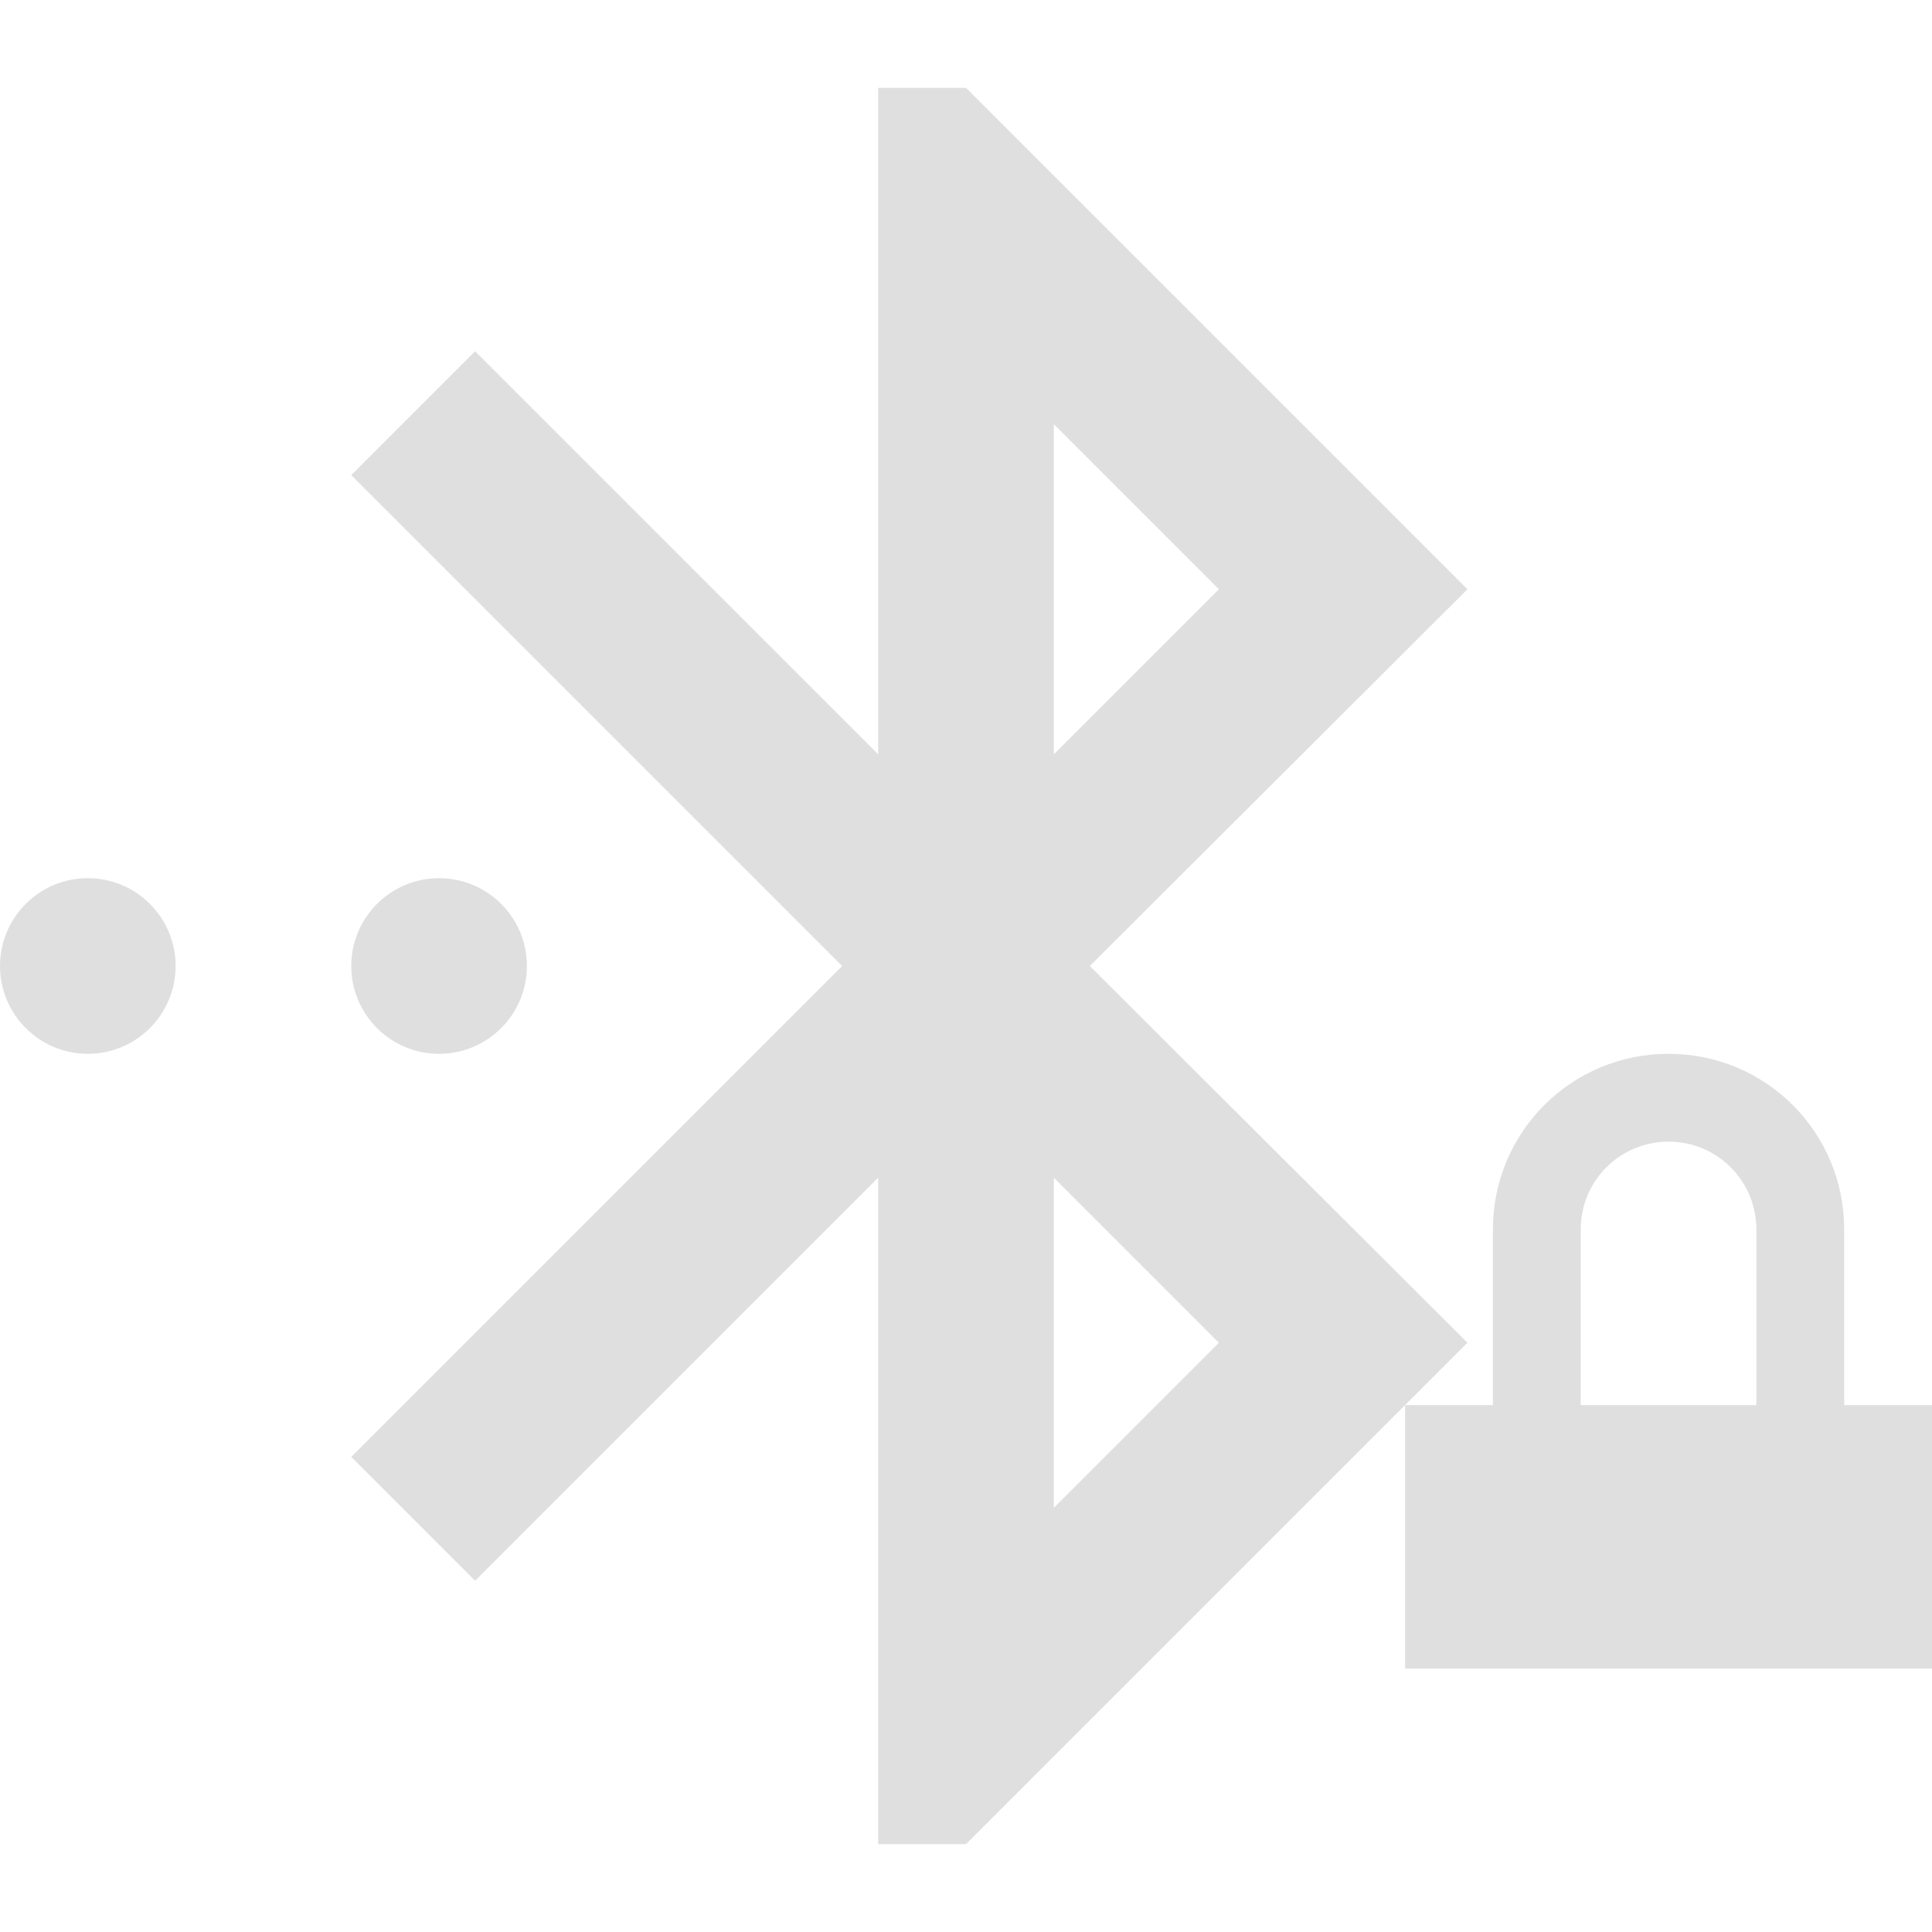
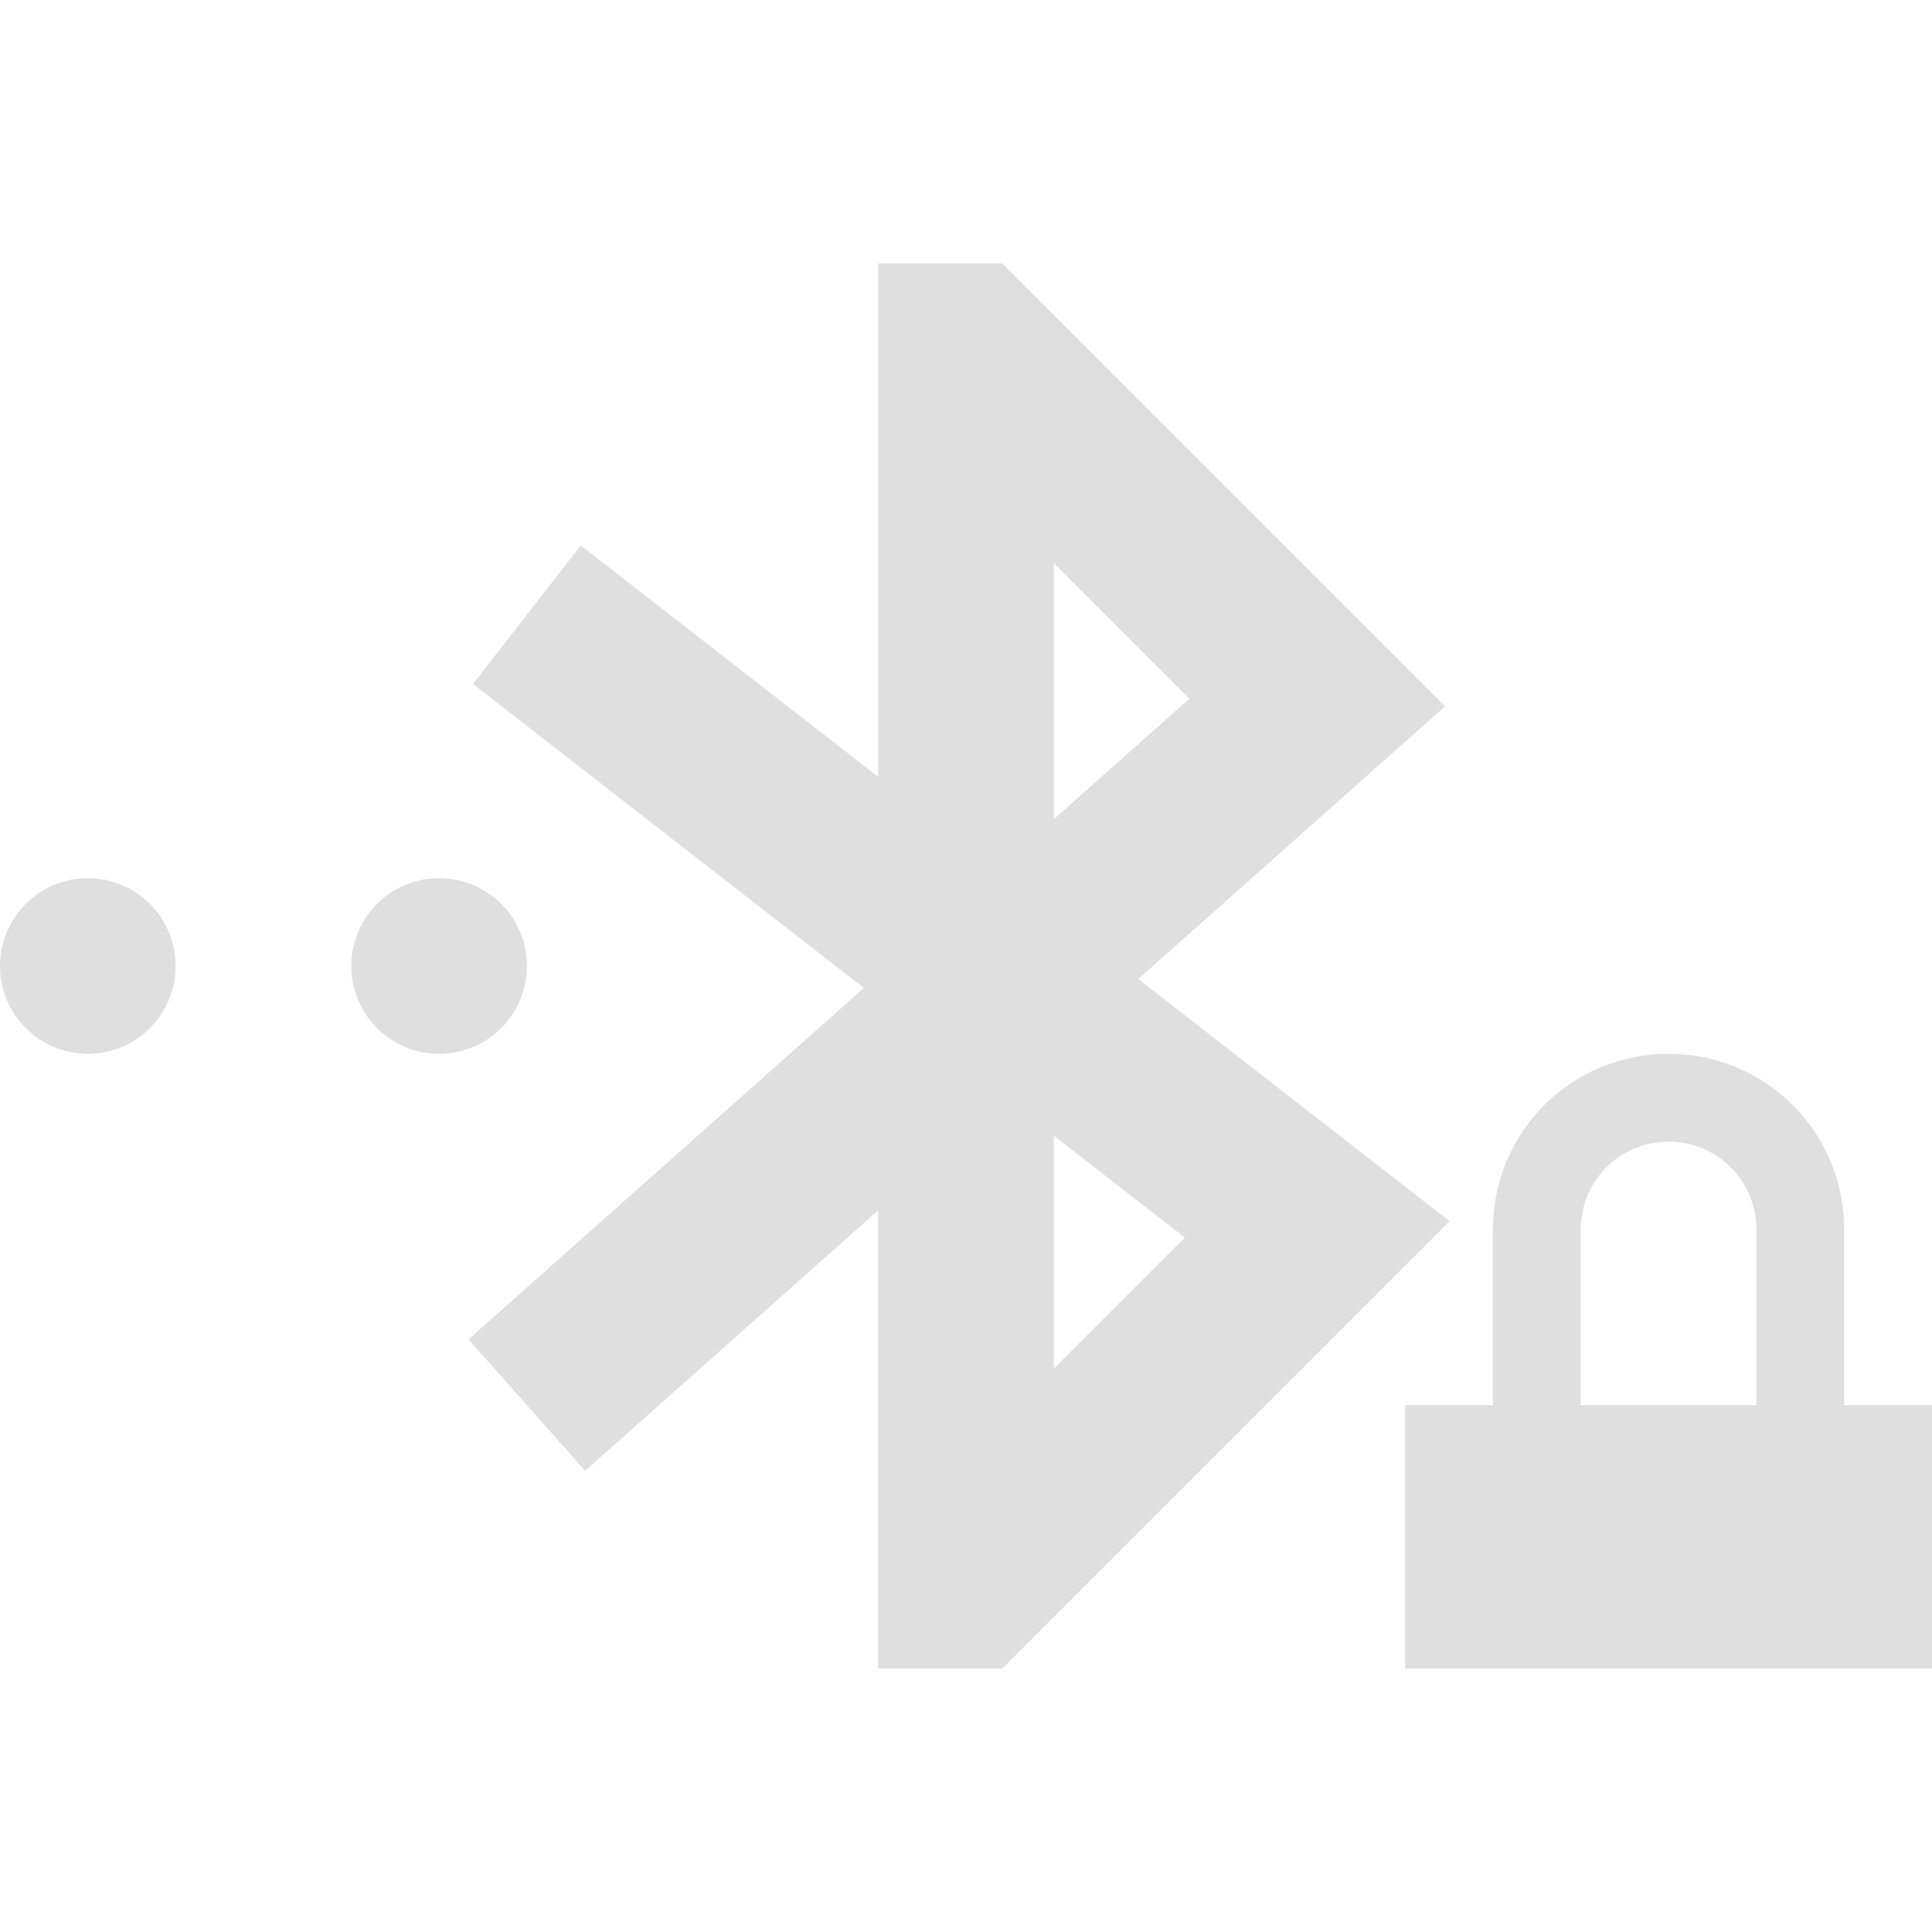
<svg xmlns="http://www.w3.org/2000/svg" width="22" height="22" version="1.1">
  <defs>
    <style id="current-color-scheme" type="text/css">.ColorScheme-Text {
        color:#dfdfdf;
      }</style>
  </defs>
  <path class="ColorScheme-Text" d="m1 10c-0.552 0-1 0.448-1 1s0.448 1 1 1 1-0.448 1-1-0.448-1-1-1zm4 0c-0.552 0-1 0.448-1 1s0.448 1 1 1 1-0.448 1-1-0.448-1-1-1zm14 2c-1.108 0-2 0.892-2 2v2h-1v3h6v-3h-1v-2c0-1.108-0.892-2-2-2zm0 1c0.554 0 1 0.446 1 1v2h-2v-2c0-0.554 0.446-1 1-1z" fill="currentColor" />
-   <path class="ColorScheme-Text" d="m16.71 6.71-5.71-5.71h-1v7.59l-4.59-4.59-1.41 1.41 5.59 5.59-5.59 5.59 1.41 1.41 4.59-4.59v7.59h1l5.71-5.71-4.3-4.29zm-4.71-1.88 1.88 1.88-1.88 1.88zm1.88 10.46-1.88 1.88v-3.76z" fill="currentColor" />
+   <path class="ColorScheme-Text" d="m10 3v5.846l-3.387-2.635-1.227 1.578 4.451 3.461-4.502 4.002 1.328 1.496 3.336-2.965v5.217h1.414l5.094-5.094-3.545-2.758 3.494-3.106-5.043-5.043zm2 3.414 1.543 1.543-1.543 1.371zm0 6.519 1.492 1.16-1.492 1.492z" fill="currentColor" />
</svg>
